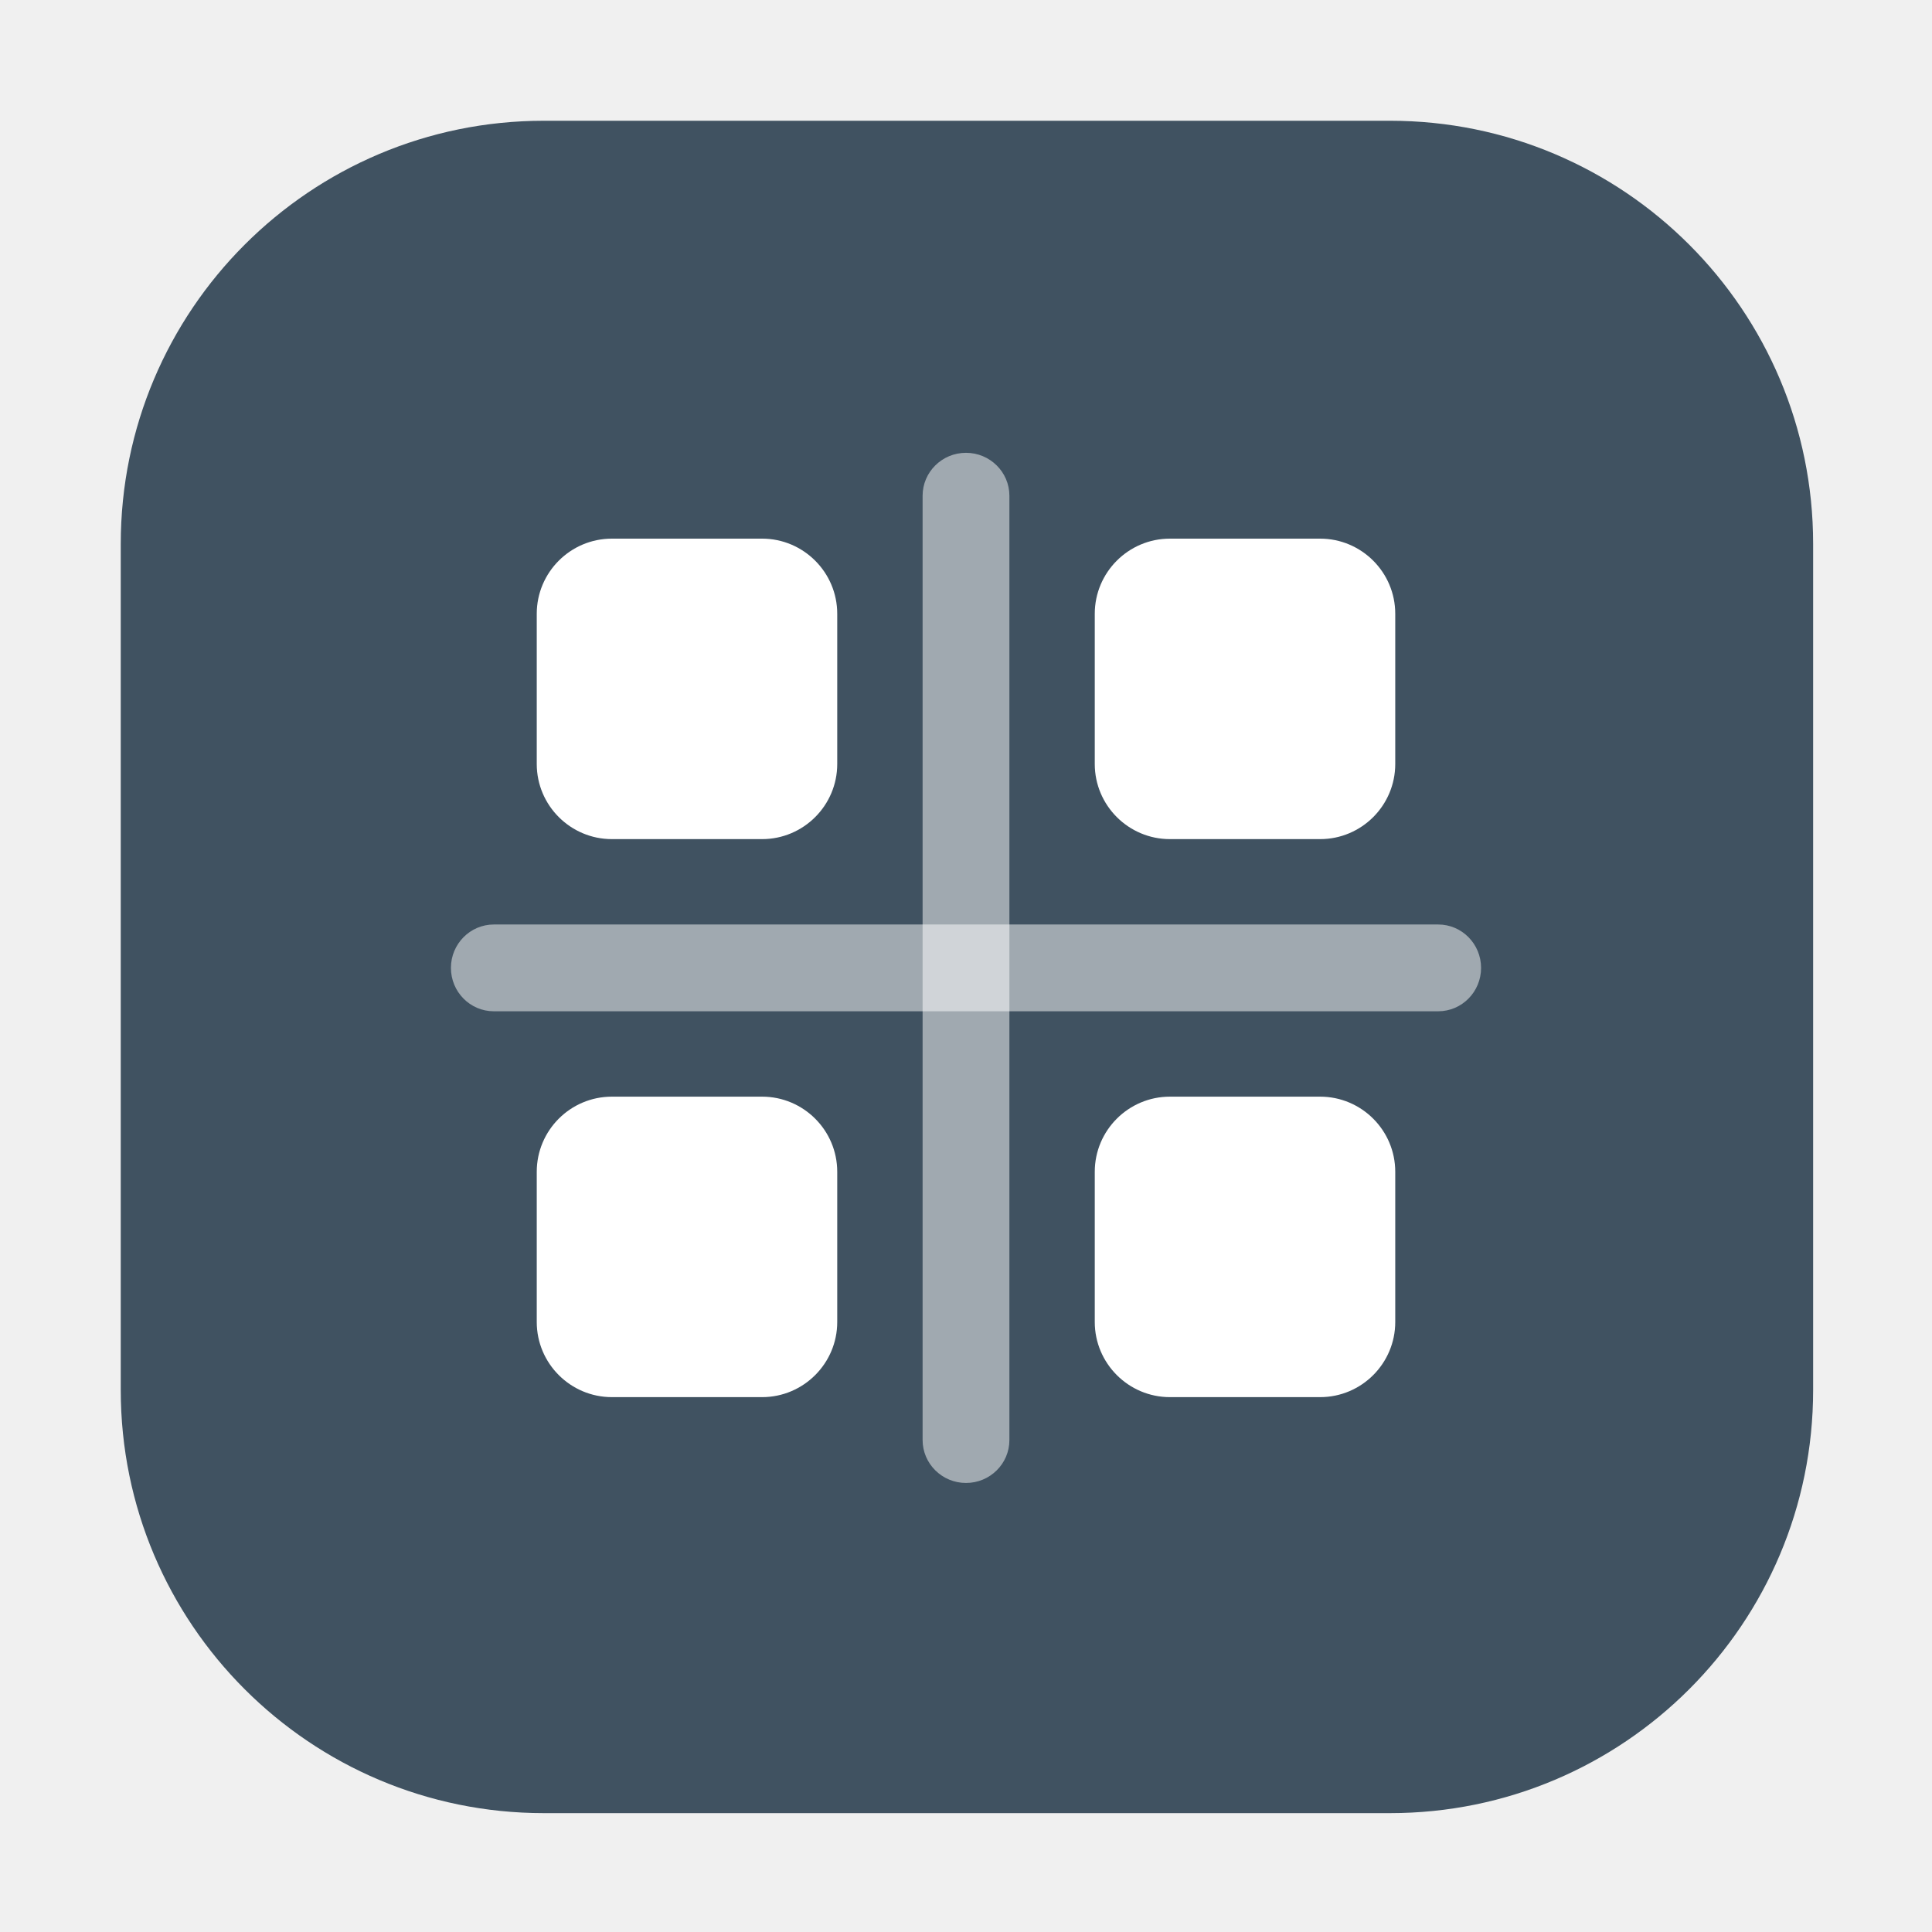
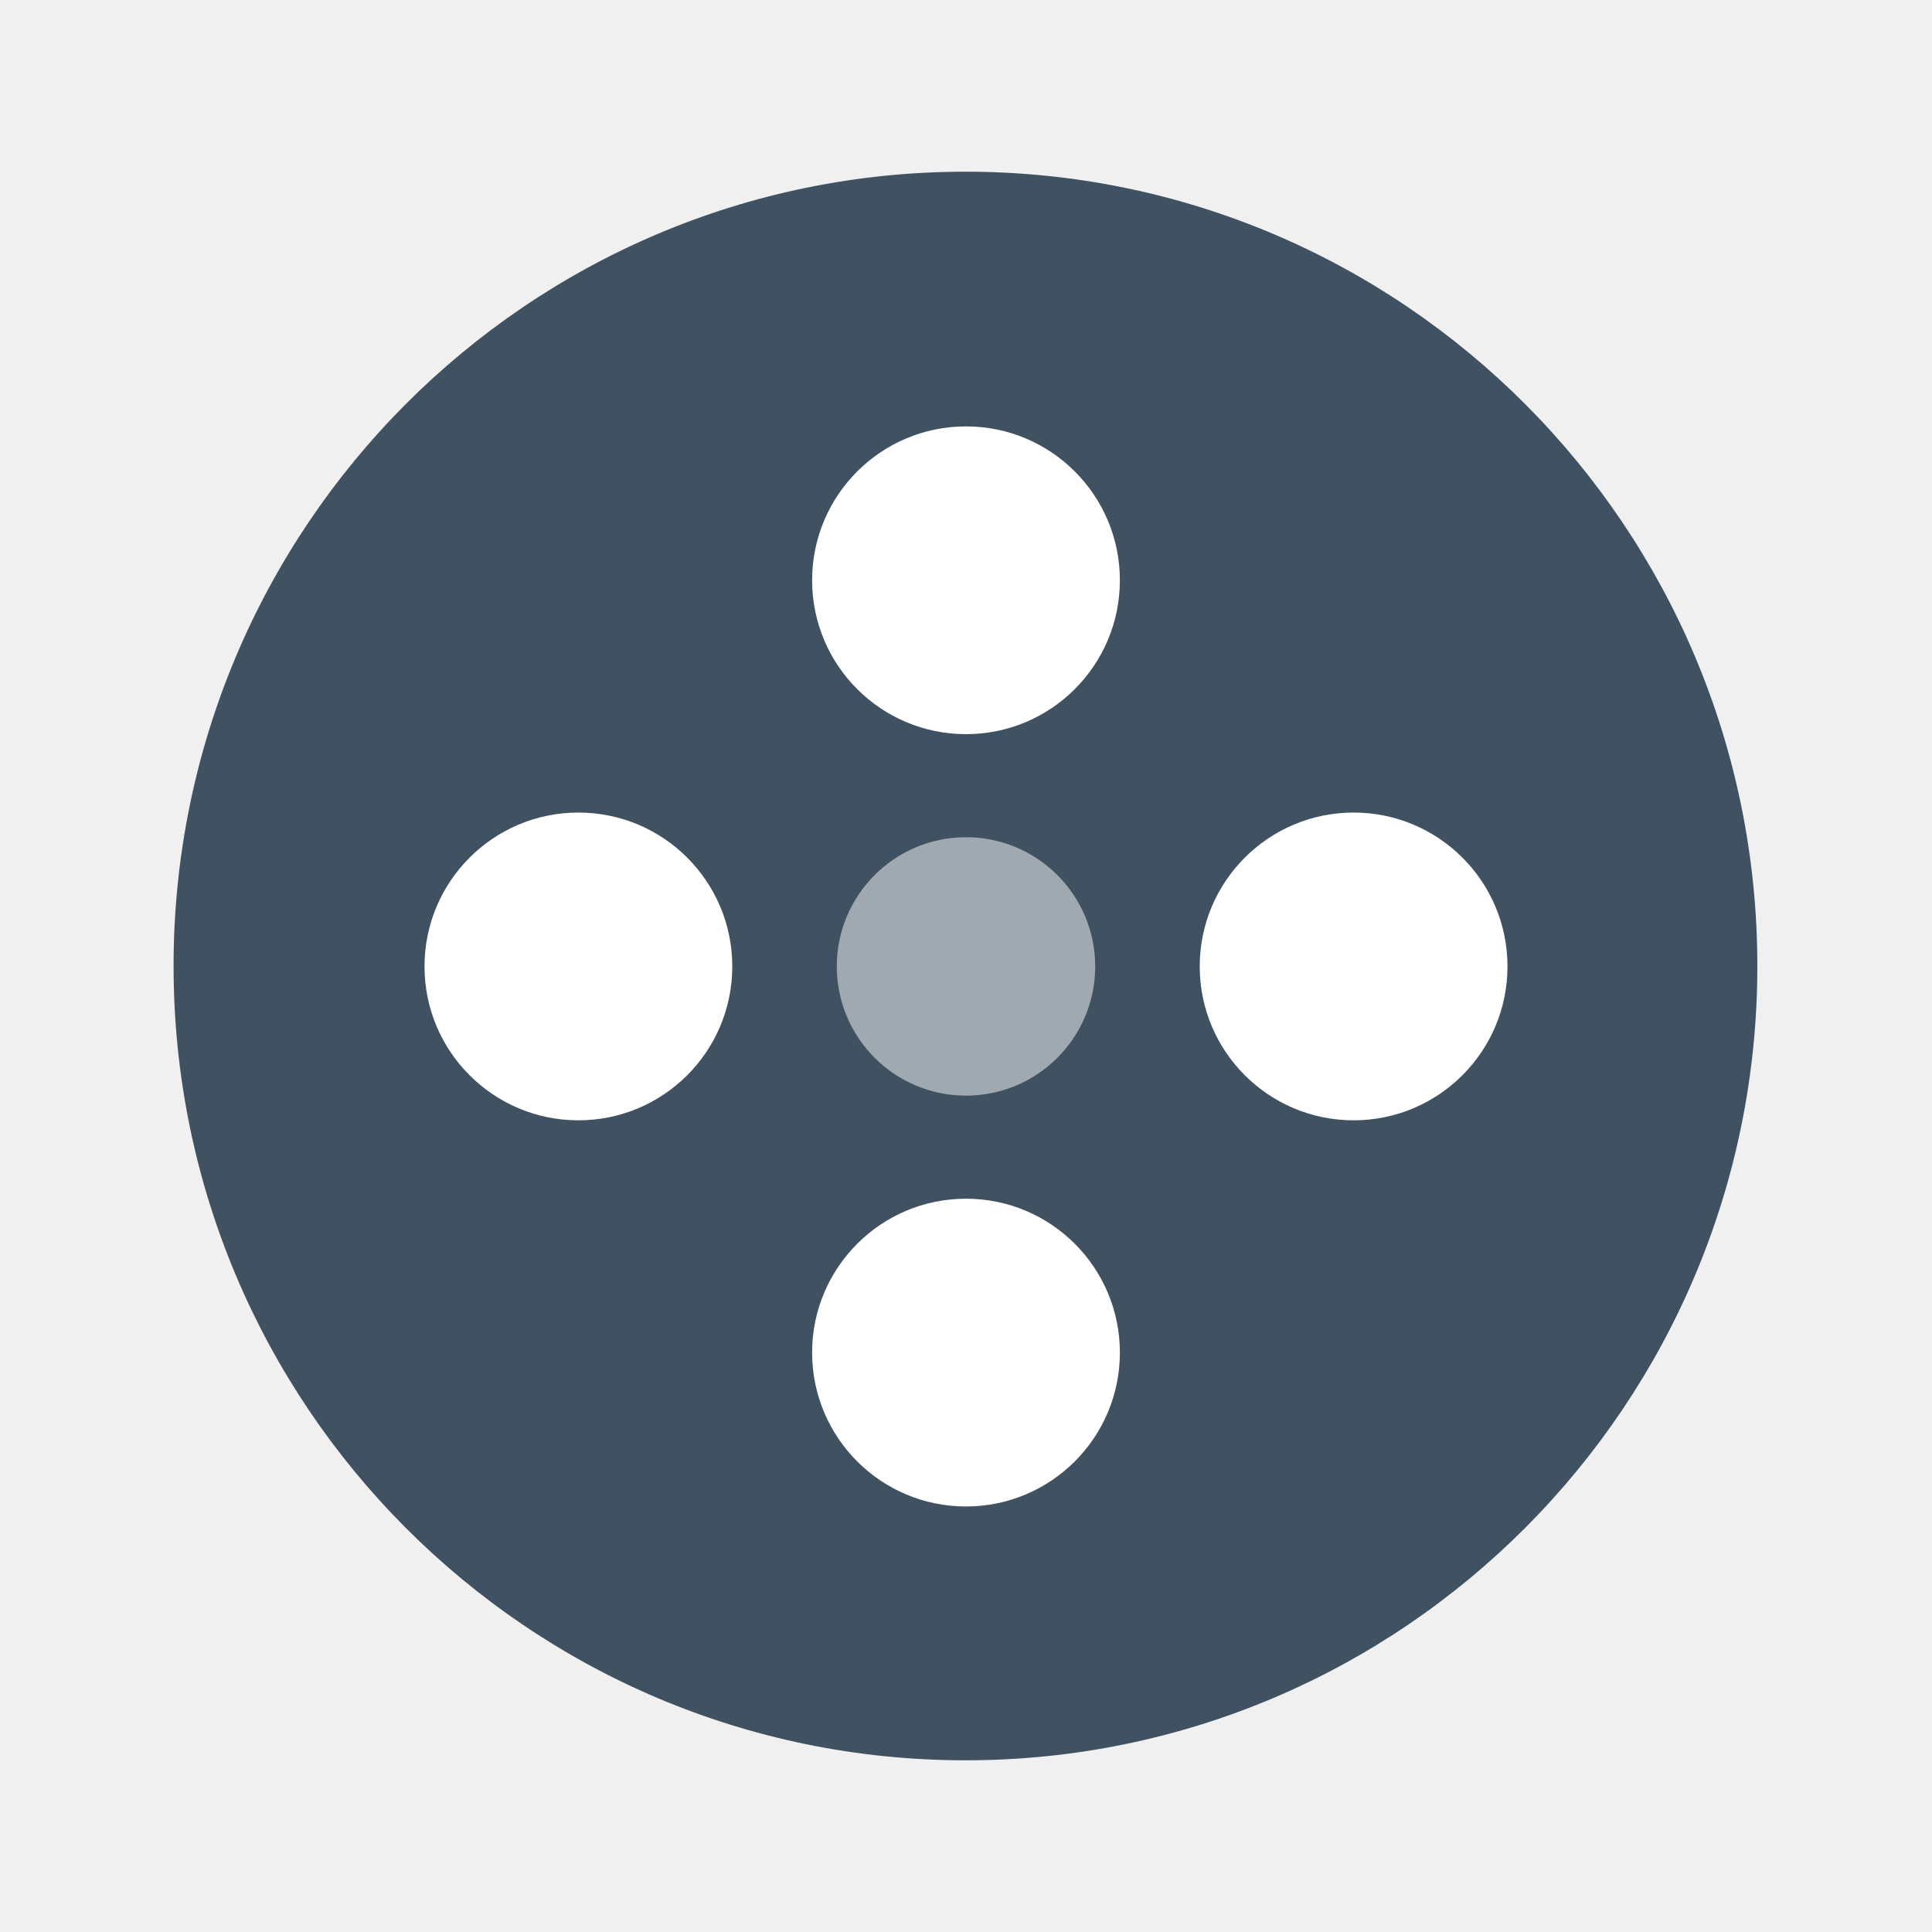
<svg xmlns="http://www.w3.org/2000/svg" width="1024" height="1024" viewBox="0 0 1024 1024" fill="none">
-   <path d="M64 288.25C64 164.4 164.4 64 288.25 64H736.75C860.6 64 961 164.4 961 288.25V736.75C961 860.6 860.6 961 736.75 961H288.25C164.4 961 64 860.6 64 736.75V288.25Z" fill="#405261" />
-   <path opacity="0.5" d="M512 786C499.31 786 489 775.797 489 763.239V262.761C489 250.169 499.31 240 512 240C524.69 240 535 250.203 535 262.761V763.273C535 775.831 524.69 786 512 786Z" fill="white" />
-   <path opacity="0.5" d="M762.273 536H261.727C249.169 536 239 525.69 239 513C239 500.31 249.203 490 261.761 490H762.273C774.831 490 785 500.31 785 513C785 525.69 774.831 536 762.273 536Z" fill="white" />
-   <path d="M699.688 444.751H620.074C598.131 444.751 580.25 426.903 580.25 404.927V325.313C580.25 303.371 598.097 285.489 620.074 285.489H699.688C721.63 285.489 739.511 303.337 739.511 325.313V404.927C739.511 426.903 721.664 444.751 699.688 444.751Z" fill="white" />
-   <path d="M699.688 740.511H620.074C598.131 740.511 580.25 722.63 580.25 700.688V621.074C580.25 599.097 598.131 581.25 620.074 581.25H699.688C721.63 581.25 739.511 599.097 739.511 621.074V700.688C739.511 722.63 721.664 740.511 699.688 740.511Z" fill="white" />
-   <path d="M403.926 740.511H324.313C302.37 740.511 284.489 722.664 284.489 700.688V621.074C284.489 599.097 302.336 581.25 324.313 581.25H403.926C425.869 581.25 443.75 599.097 443.75 621.074V700.688C443.75 722.63 425.869 740.511 403.926 740.511Z" fill="white" />
-   <path d="M403.926 444.751H324.313C302.37 444.751 284.489 426.903 284.489 404.927V325.313C284.489 303.371 302.336 285.489 324.313 285.489H403.926C425.869 285.489 443.75 303.371 443.75 325.313V404.927C443.75 426.903 425.869 444.751 403.926 444.751Z" fill="white" />
+   <ellipse cx="511.716" cy="512" rx="419.716" ry="421" fill="#405261" />
+   <circle cx="512" cy="307.56" r="81.56" fill="white" />
+   <circle cx="717.44" cy="512.231" r="81.56" fill="white" />
+   <circle cx="512" cy="512.231" r="68.48" fill="white" fill-opacity="0.5" />
+   <circle cx="306.56" cy="512.231" r="81.56" fill="white" />
+   <circle cx="512" cy="716.901" r="81.56" fill="white" />
</svg>
